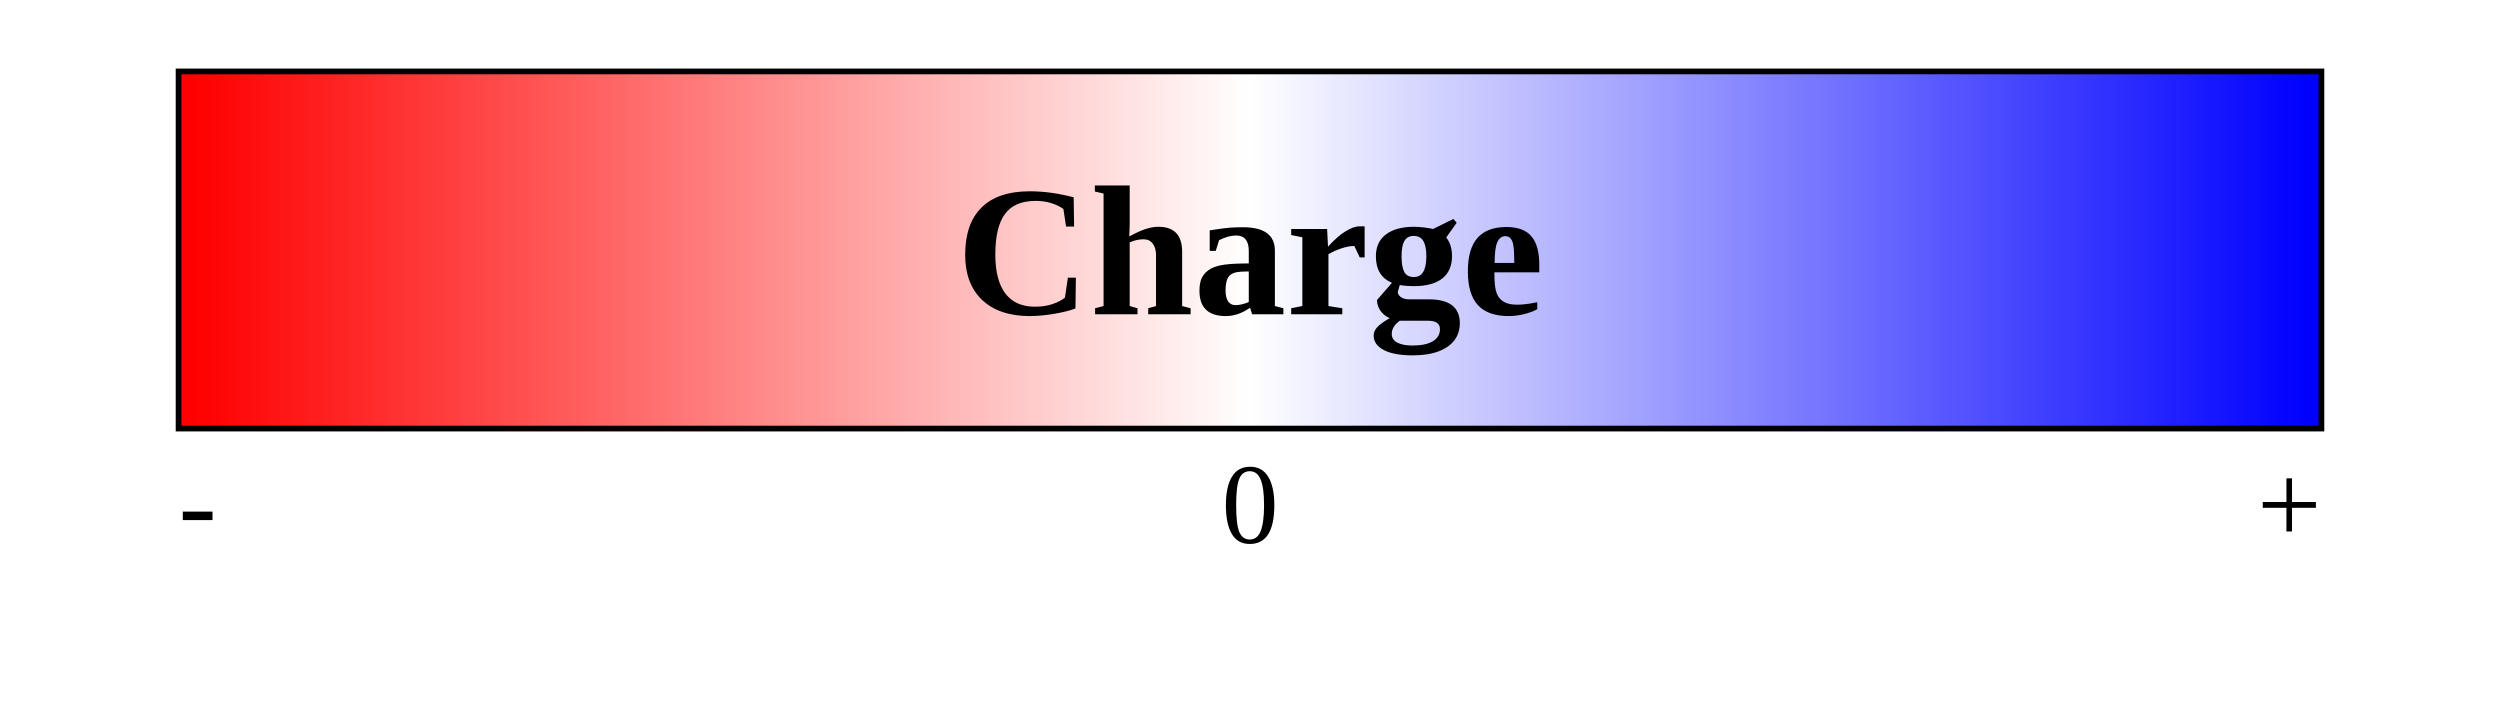
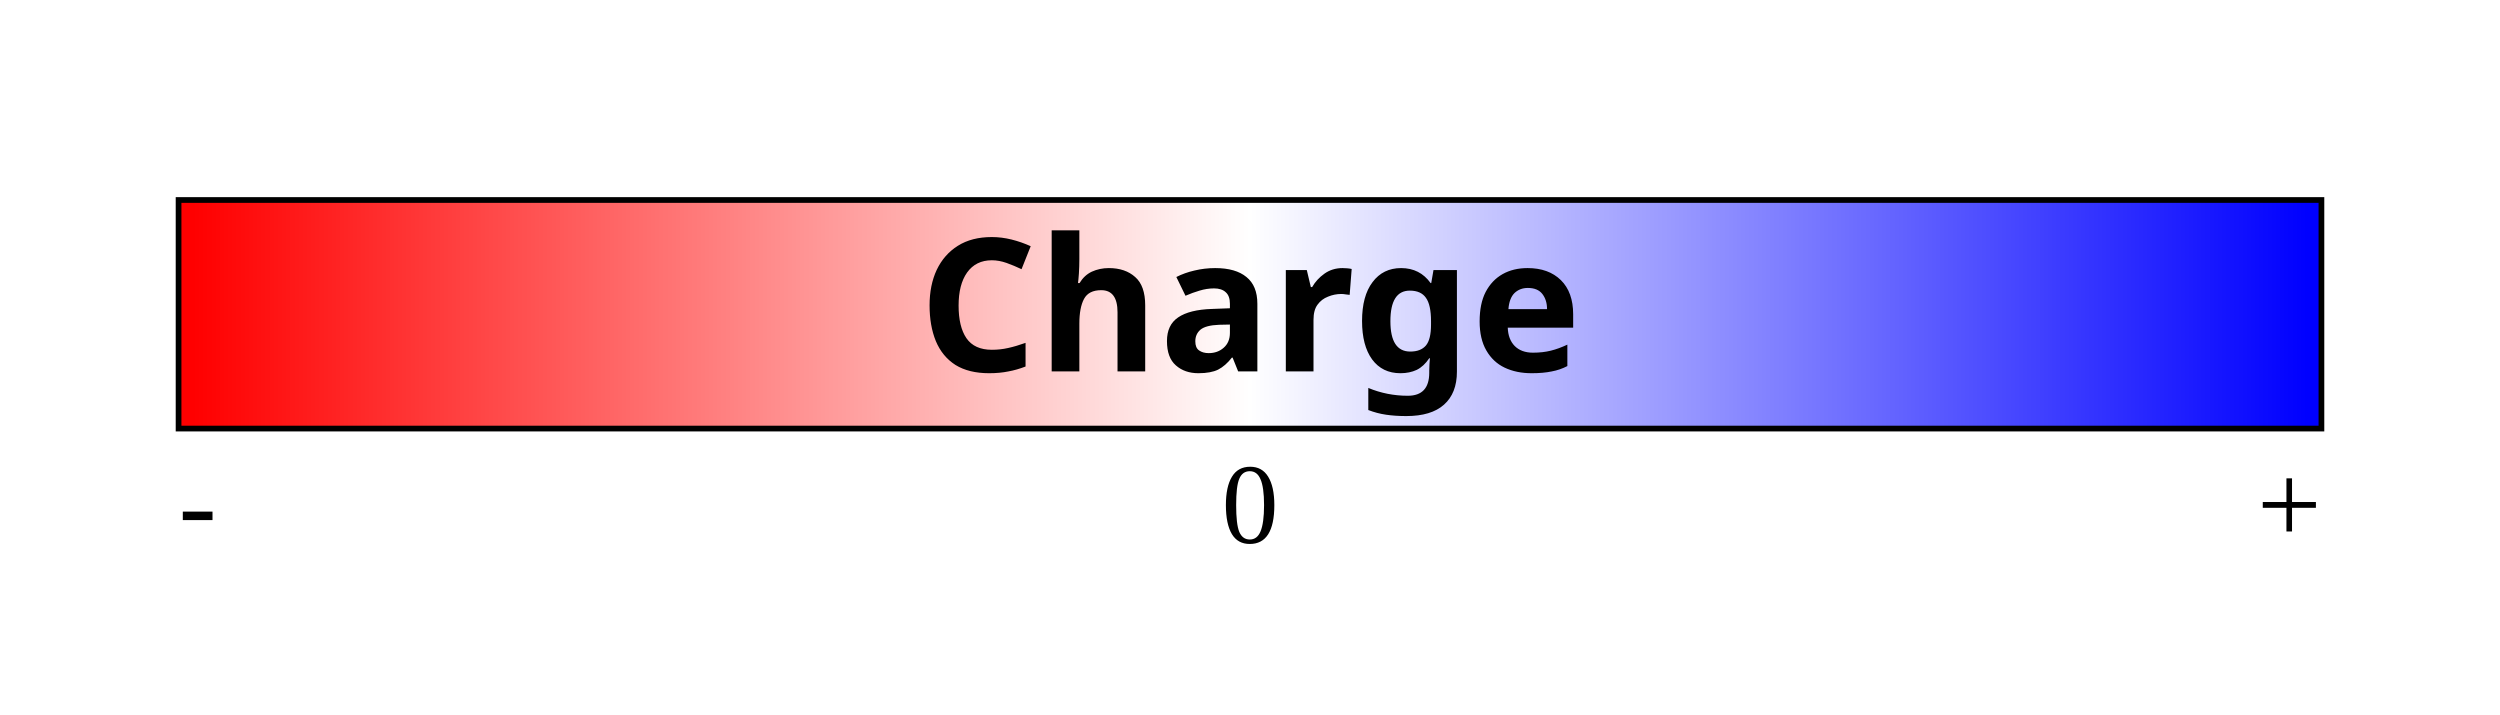
- <svg xmlns="http://www.w3.org/2000/svg" width="175" height="50" viewBox="0 0 175 50">
+ <svg xmlns="http://www.w3.org/2000/svg" width="175" height="50">
  <g>
    <defs>
      <linearGradient id="grad1" y2="0" x2="100%" y1="0" x1="0%">
        <stop stop-color="rgb(255,0,0)" offset="0%" />
        <stop stop-color="rgb(255,255,255)" offset="50%" />
        <stop stop-color="rgb(0,0,255)" offset="100%" />
      </linearGradient>
    </defs>
-     <rect id="bg_gradient" x="12.5" y="5" width="150" height="25" fill="url(#grad1)" stroke="#000000" stroke-width="0.4" />
-     <text x="87.5" y="22" text-anchor="middle" style="font-weight: bold; font-size: 13px;">Charge</text>
-     <text x="12.5" y="38" text-anchor="start" style="font-size: 8px;">-</text>
-     <text x="87.5" y="38" text-anchor="middle" style="font-size: 8px;">0</text>
-     <text x="162.5" y="38" text-anchor="end" style="font-size: 8px;">+</text>
+     <rect stroke="#000000" id="bg_gradient" x="12.5" y="14" width="150" height="16" fill="url(#grad1)" stroke-width="0.4" />
+     <text font-family="Sans-serif" fill="black" x="87.5" y="26" text-anchor="middle" font-size="13px" font-weight="bold" id="svg_1">Charge</text>
+     <text x="12.5" y="38" text-anchor="start" font-size="8px" id="svg_2">-</text>
+     <text x="87.5" y="38" text-anchor="middle" font-size="8px" id="svg_3">0</text>
+     <text x="162.5" y="38" text-anchor="end" font-size="8px" id="svg_4">+</text>
  </g>
</svg>
